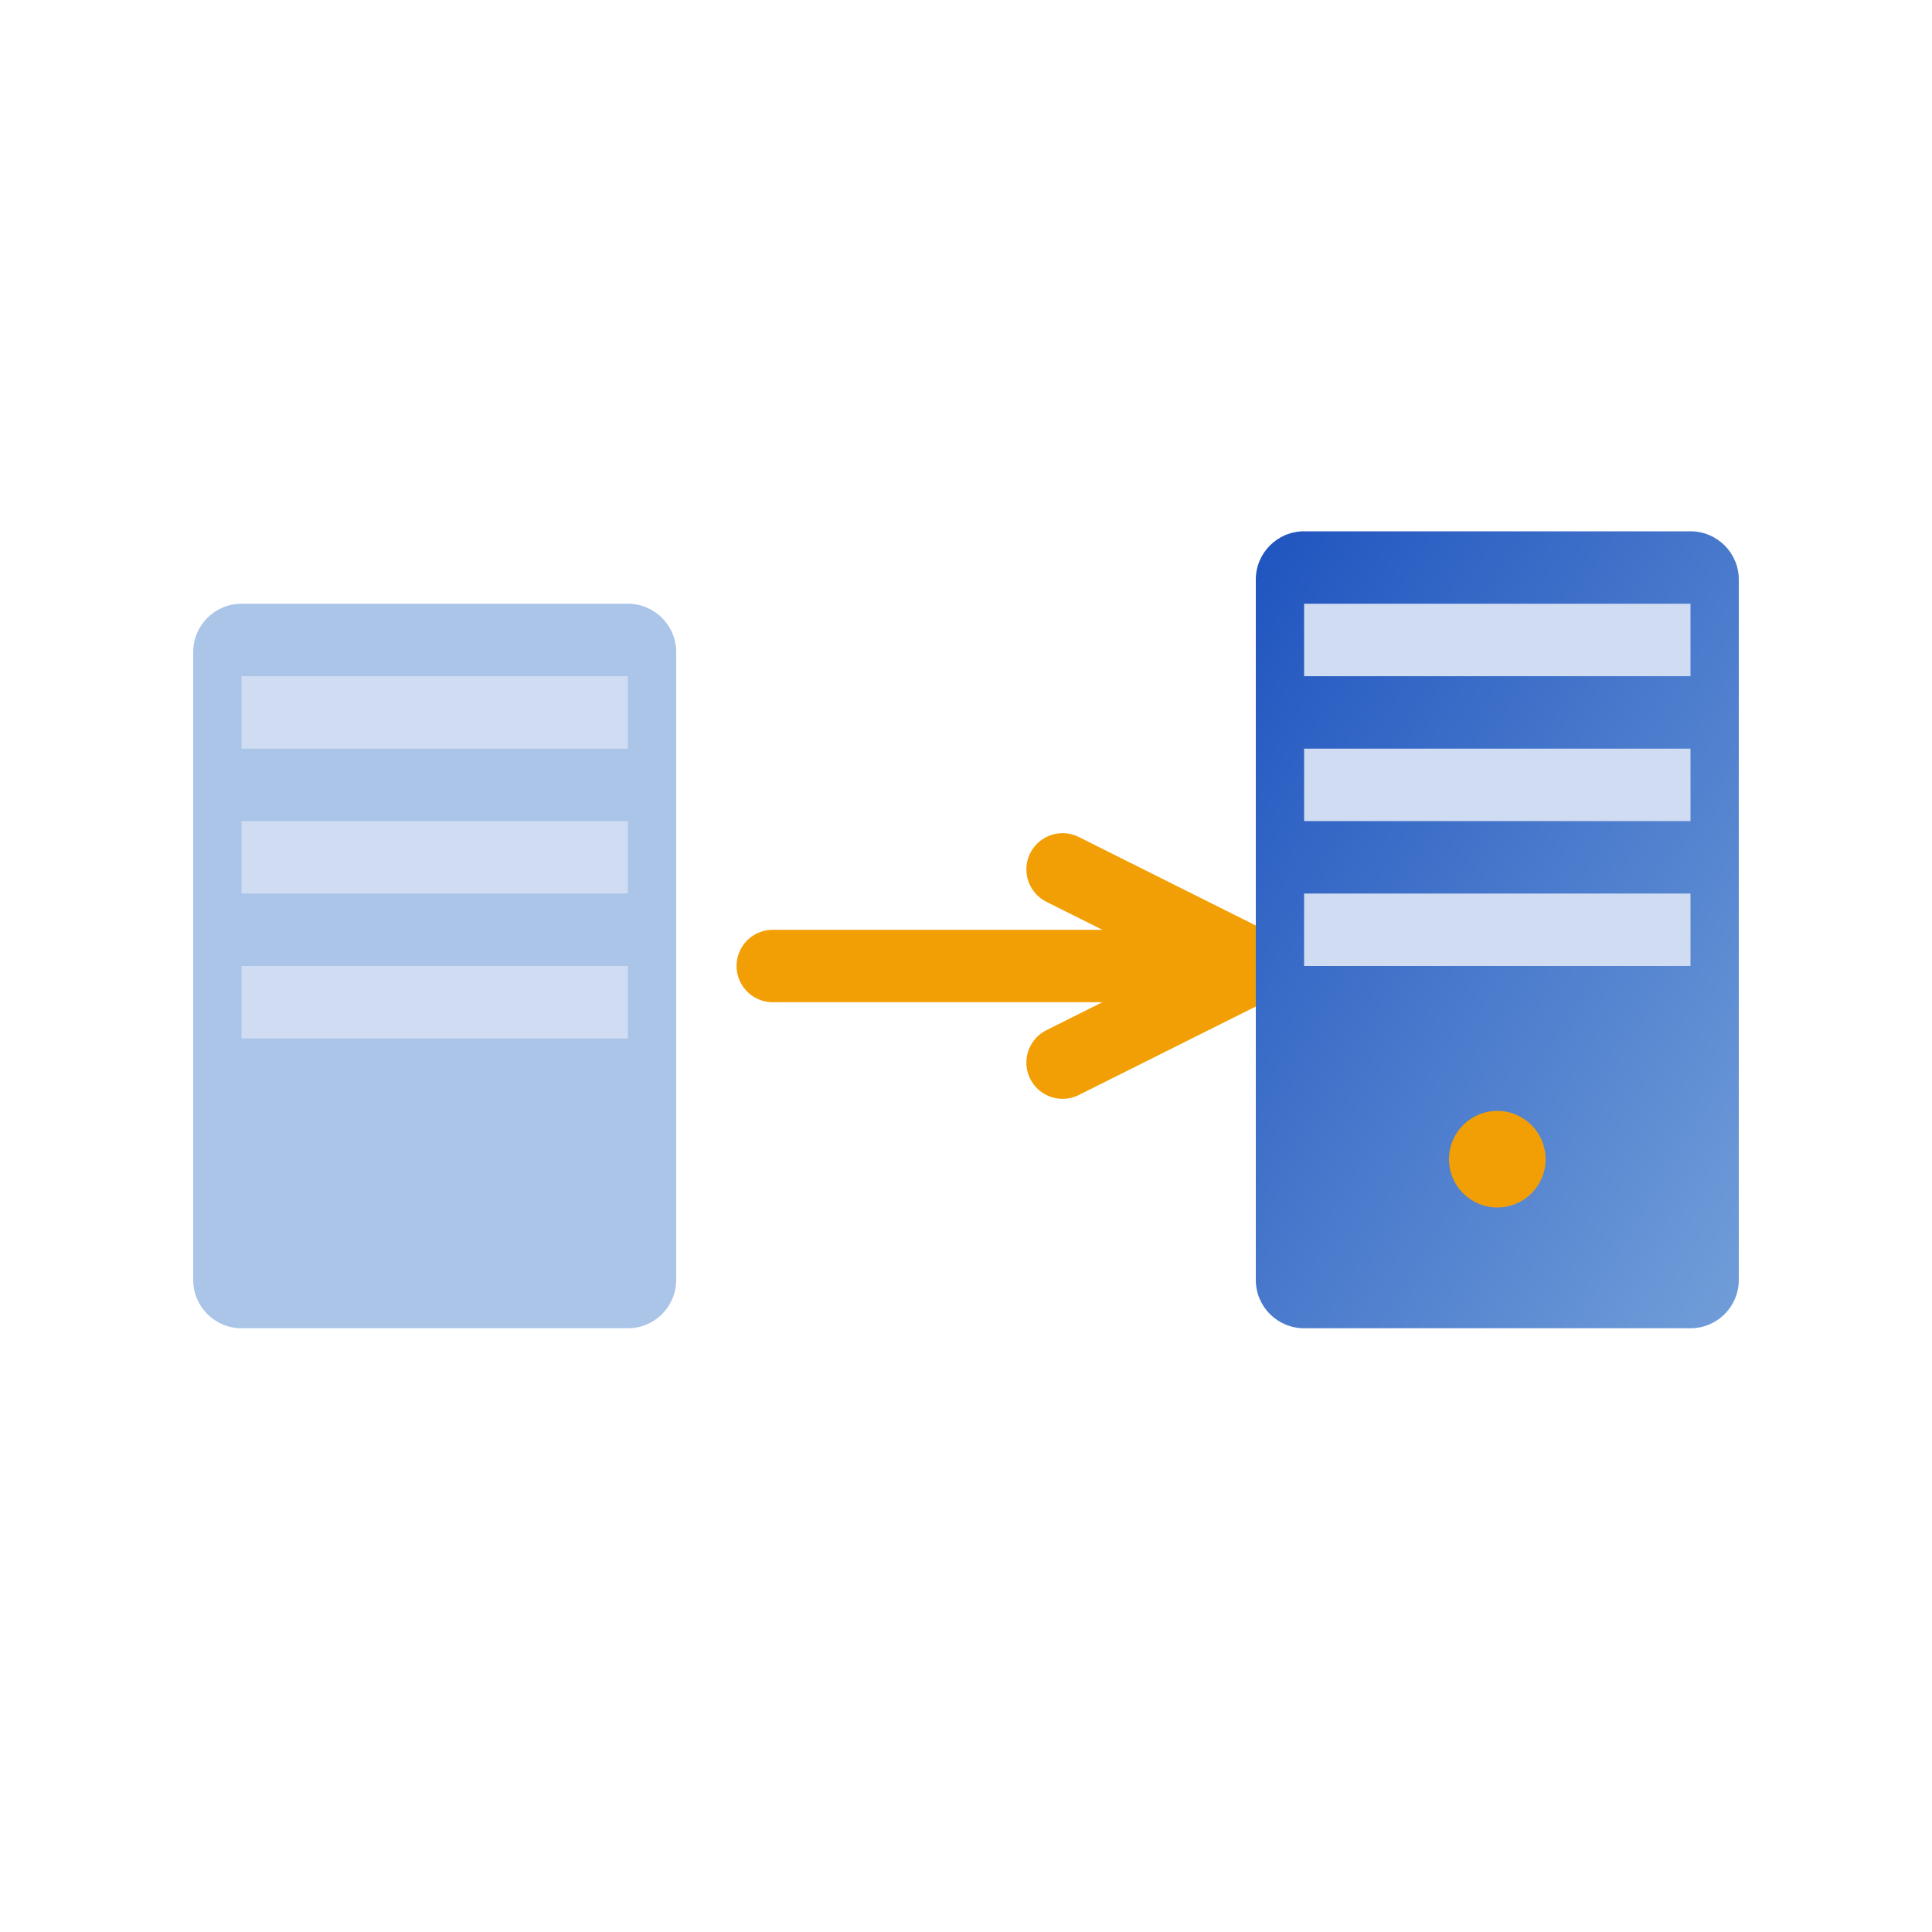
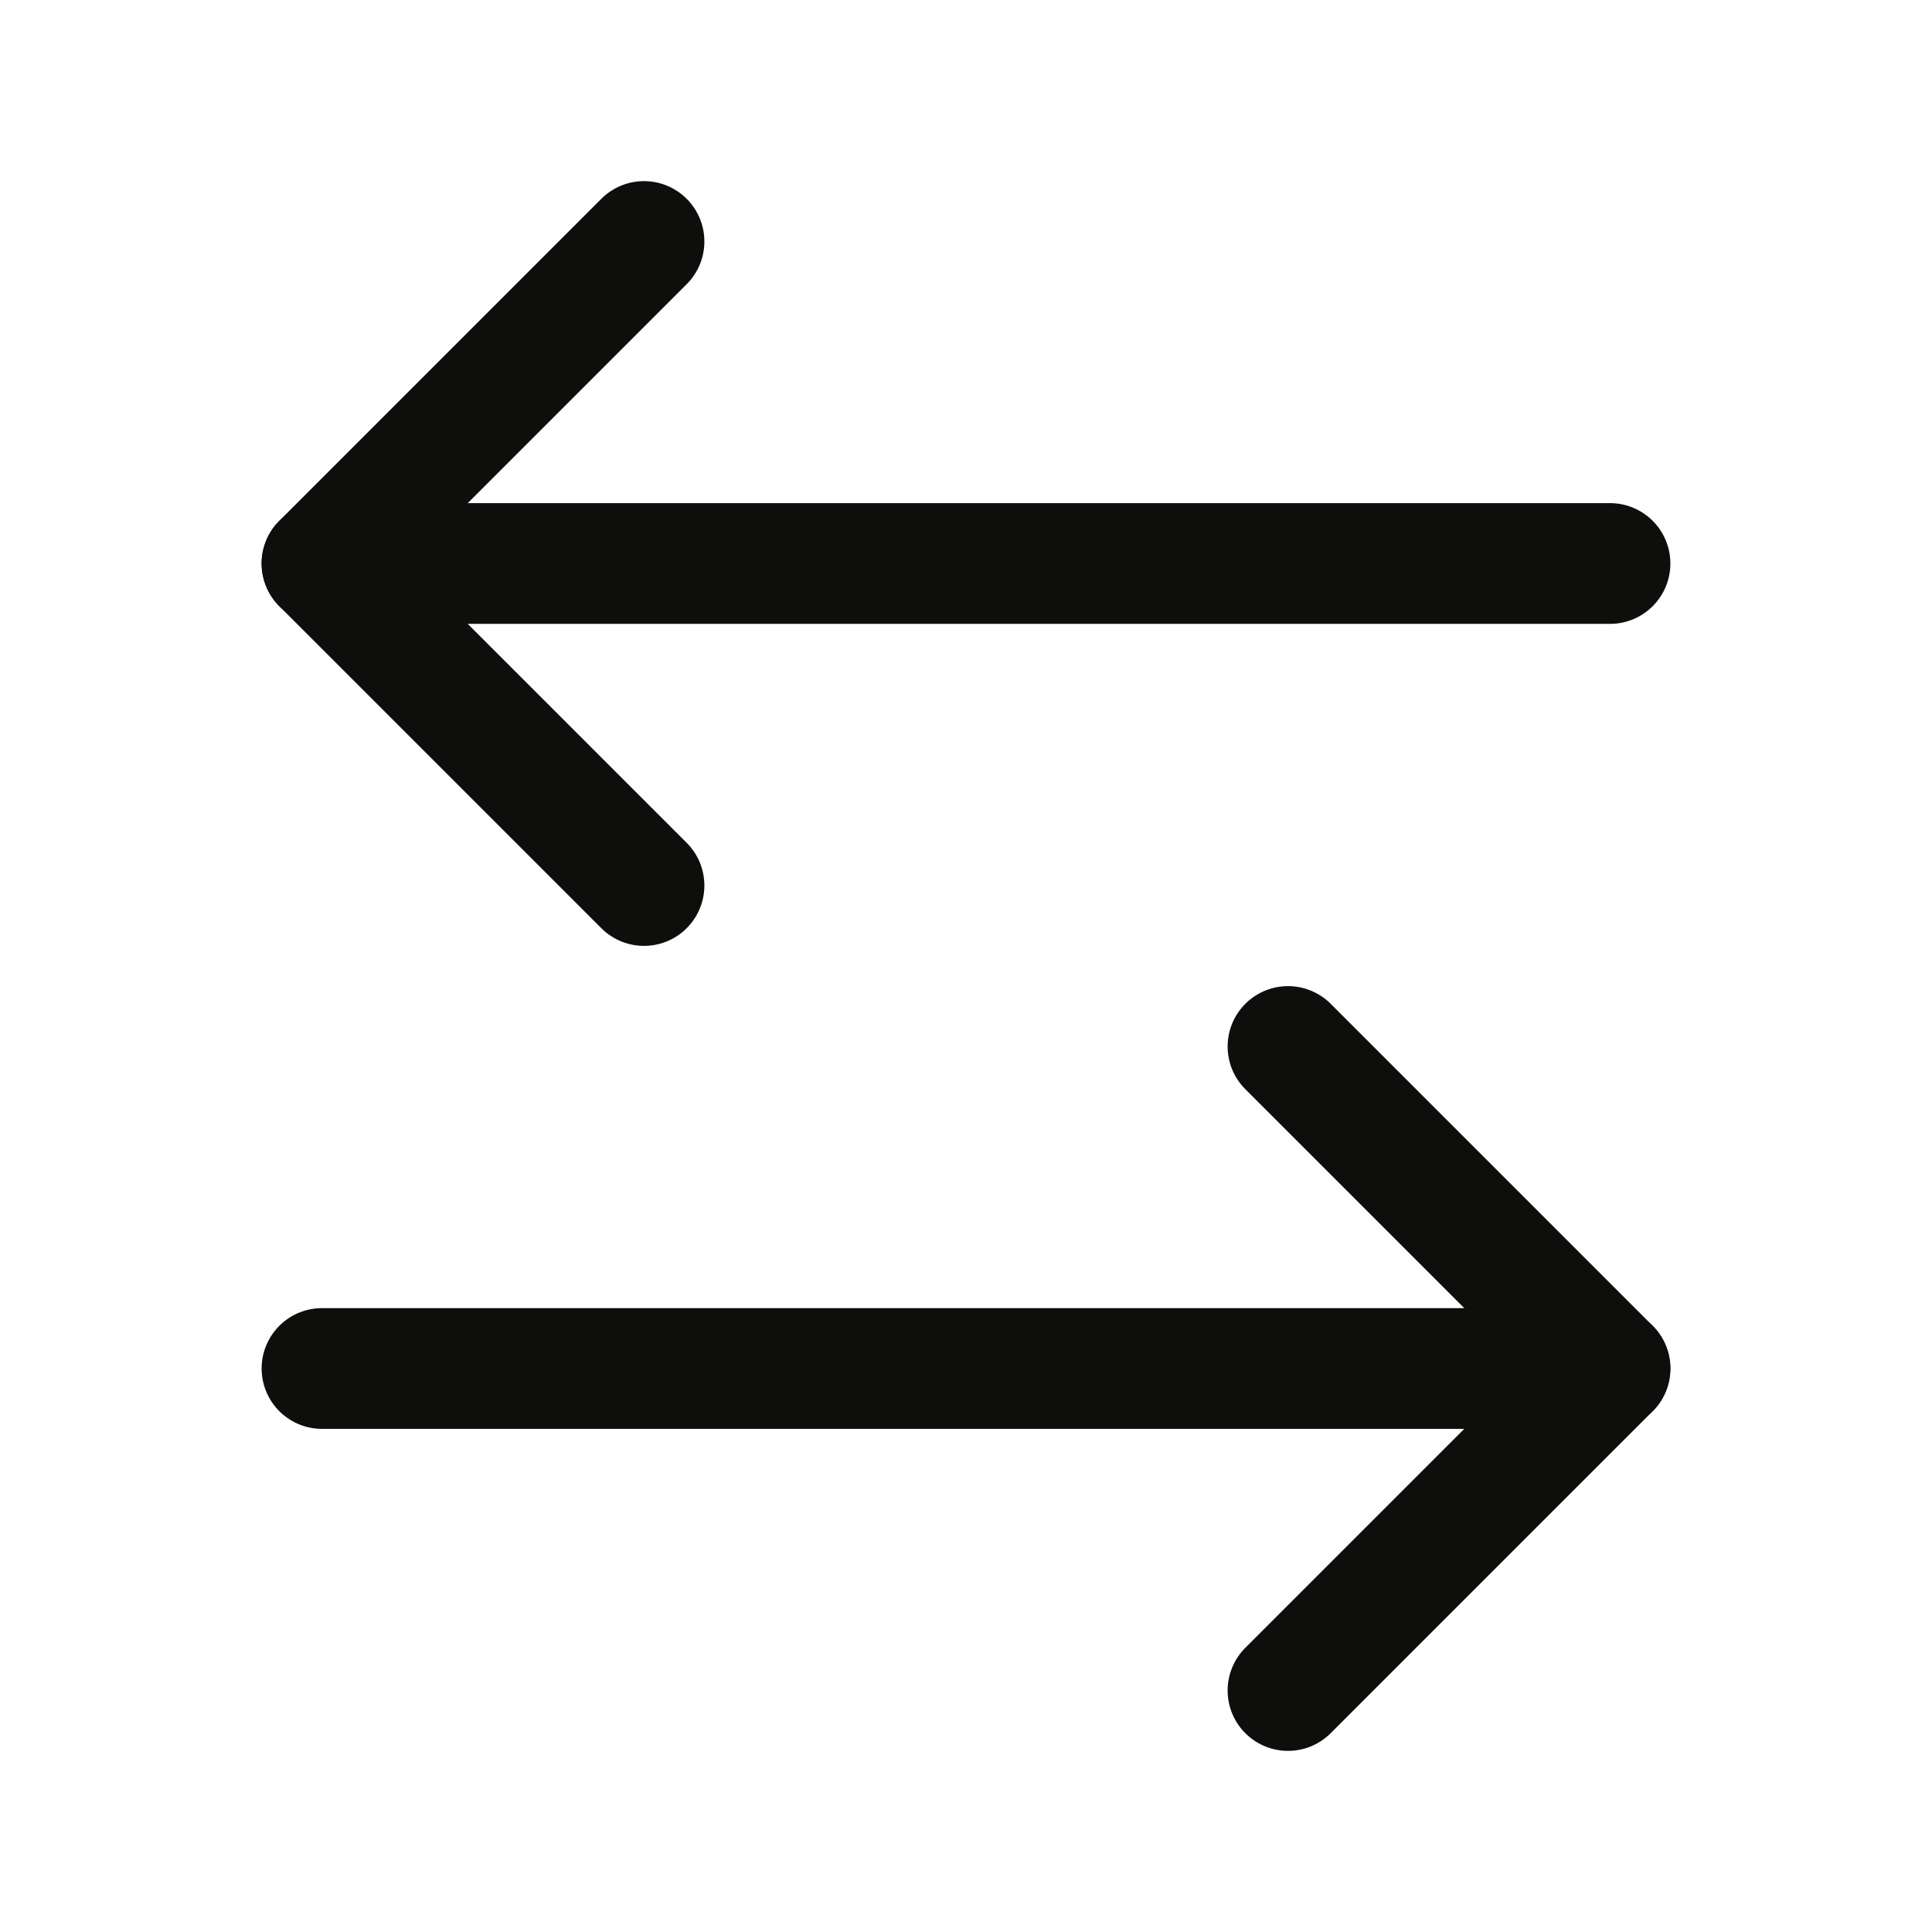
- <svg xmlns="http://www.w3.org/2000/svg" viewBox="0 0 80 80" width="80" height="80">
-   <defs>
-     <linearGradient id="migrationGrad" x1="0%" y1="0%" x2="100%" y2="100%">
-       <stop offset="0%" style="stop-color:#1F54BF;stop-opacity:1" />
-       <stop offset="100%" style="stop-color:#719ED9;stop-opacity:1" />
-     </linearGradient>
-   </defs>
-   <rect x="8" y="25" width="20" height="30" rx="2" fill="#719ED9" opacity="0.6" />
-   <rect x="10" y="28" width="16" height="3" fill="#D0DCF2" />
-   <rect x="10" y="34" width="16" height="3" fill="#D0DCF2" />
-   <rect x="10" y="40" width="16" height="3" fill="#D0DCF2" />
-   <path d="M 32 40 L 48 40" stroke="#F29F05" stroke-width="3" fill="none" stroke-linecap="round">
-     <animate attributeName="stroke-dasharray" values="0,20;20,0" dur="1.5s" repeatCount="indefinite" />
-   </path>
-   <path d="M 44 36 L 52 40 L 44 44" stroke="#F29F05" stroke-width="3" fill="none" stroke-linejoin="round" stroke-linecap="round" />
-   <rect x="52" y="22" width="20" height="33" rx="2" fill="url(#migrationGrad)" />
-   <rect x="54" y="25" width="16" height="3" fill="#D0DCF2" />
-   <rect x="54" y="31" width="16" height="3" fill="#D0DCF2" />
-   <rect x="54" y="37" width="16" height="3" fill="#D0DCF2" />
-   <circle cx="62" cy="48" r="2" fill="#F29F05">
-     <animate attributeName="opacity" values="1;0.3;1" dur="1s" repeatCount="indefinite" />
-   </circle>
+ <svg xmlns="http://www.w3.org/2000/svg" viewBox="0 0 24 24" fill="none" stroke="#0e0e0c" stroke-width="1.5" stroke-linecap="round" stroke-linejoin="round">
+   <path d="M8 3L4 7l4 4" />
+   <path d="M4 7h16" />
+   <path d="M16 21l4-4-4-4" />
+   <path d="M20 17H4" />
</svg>
